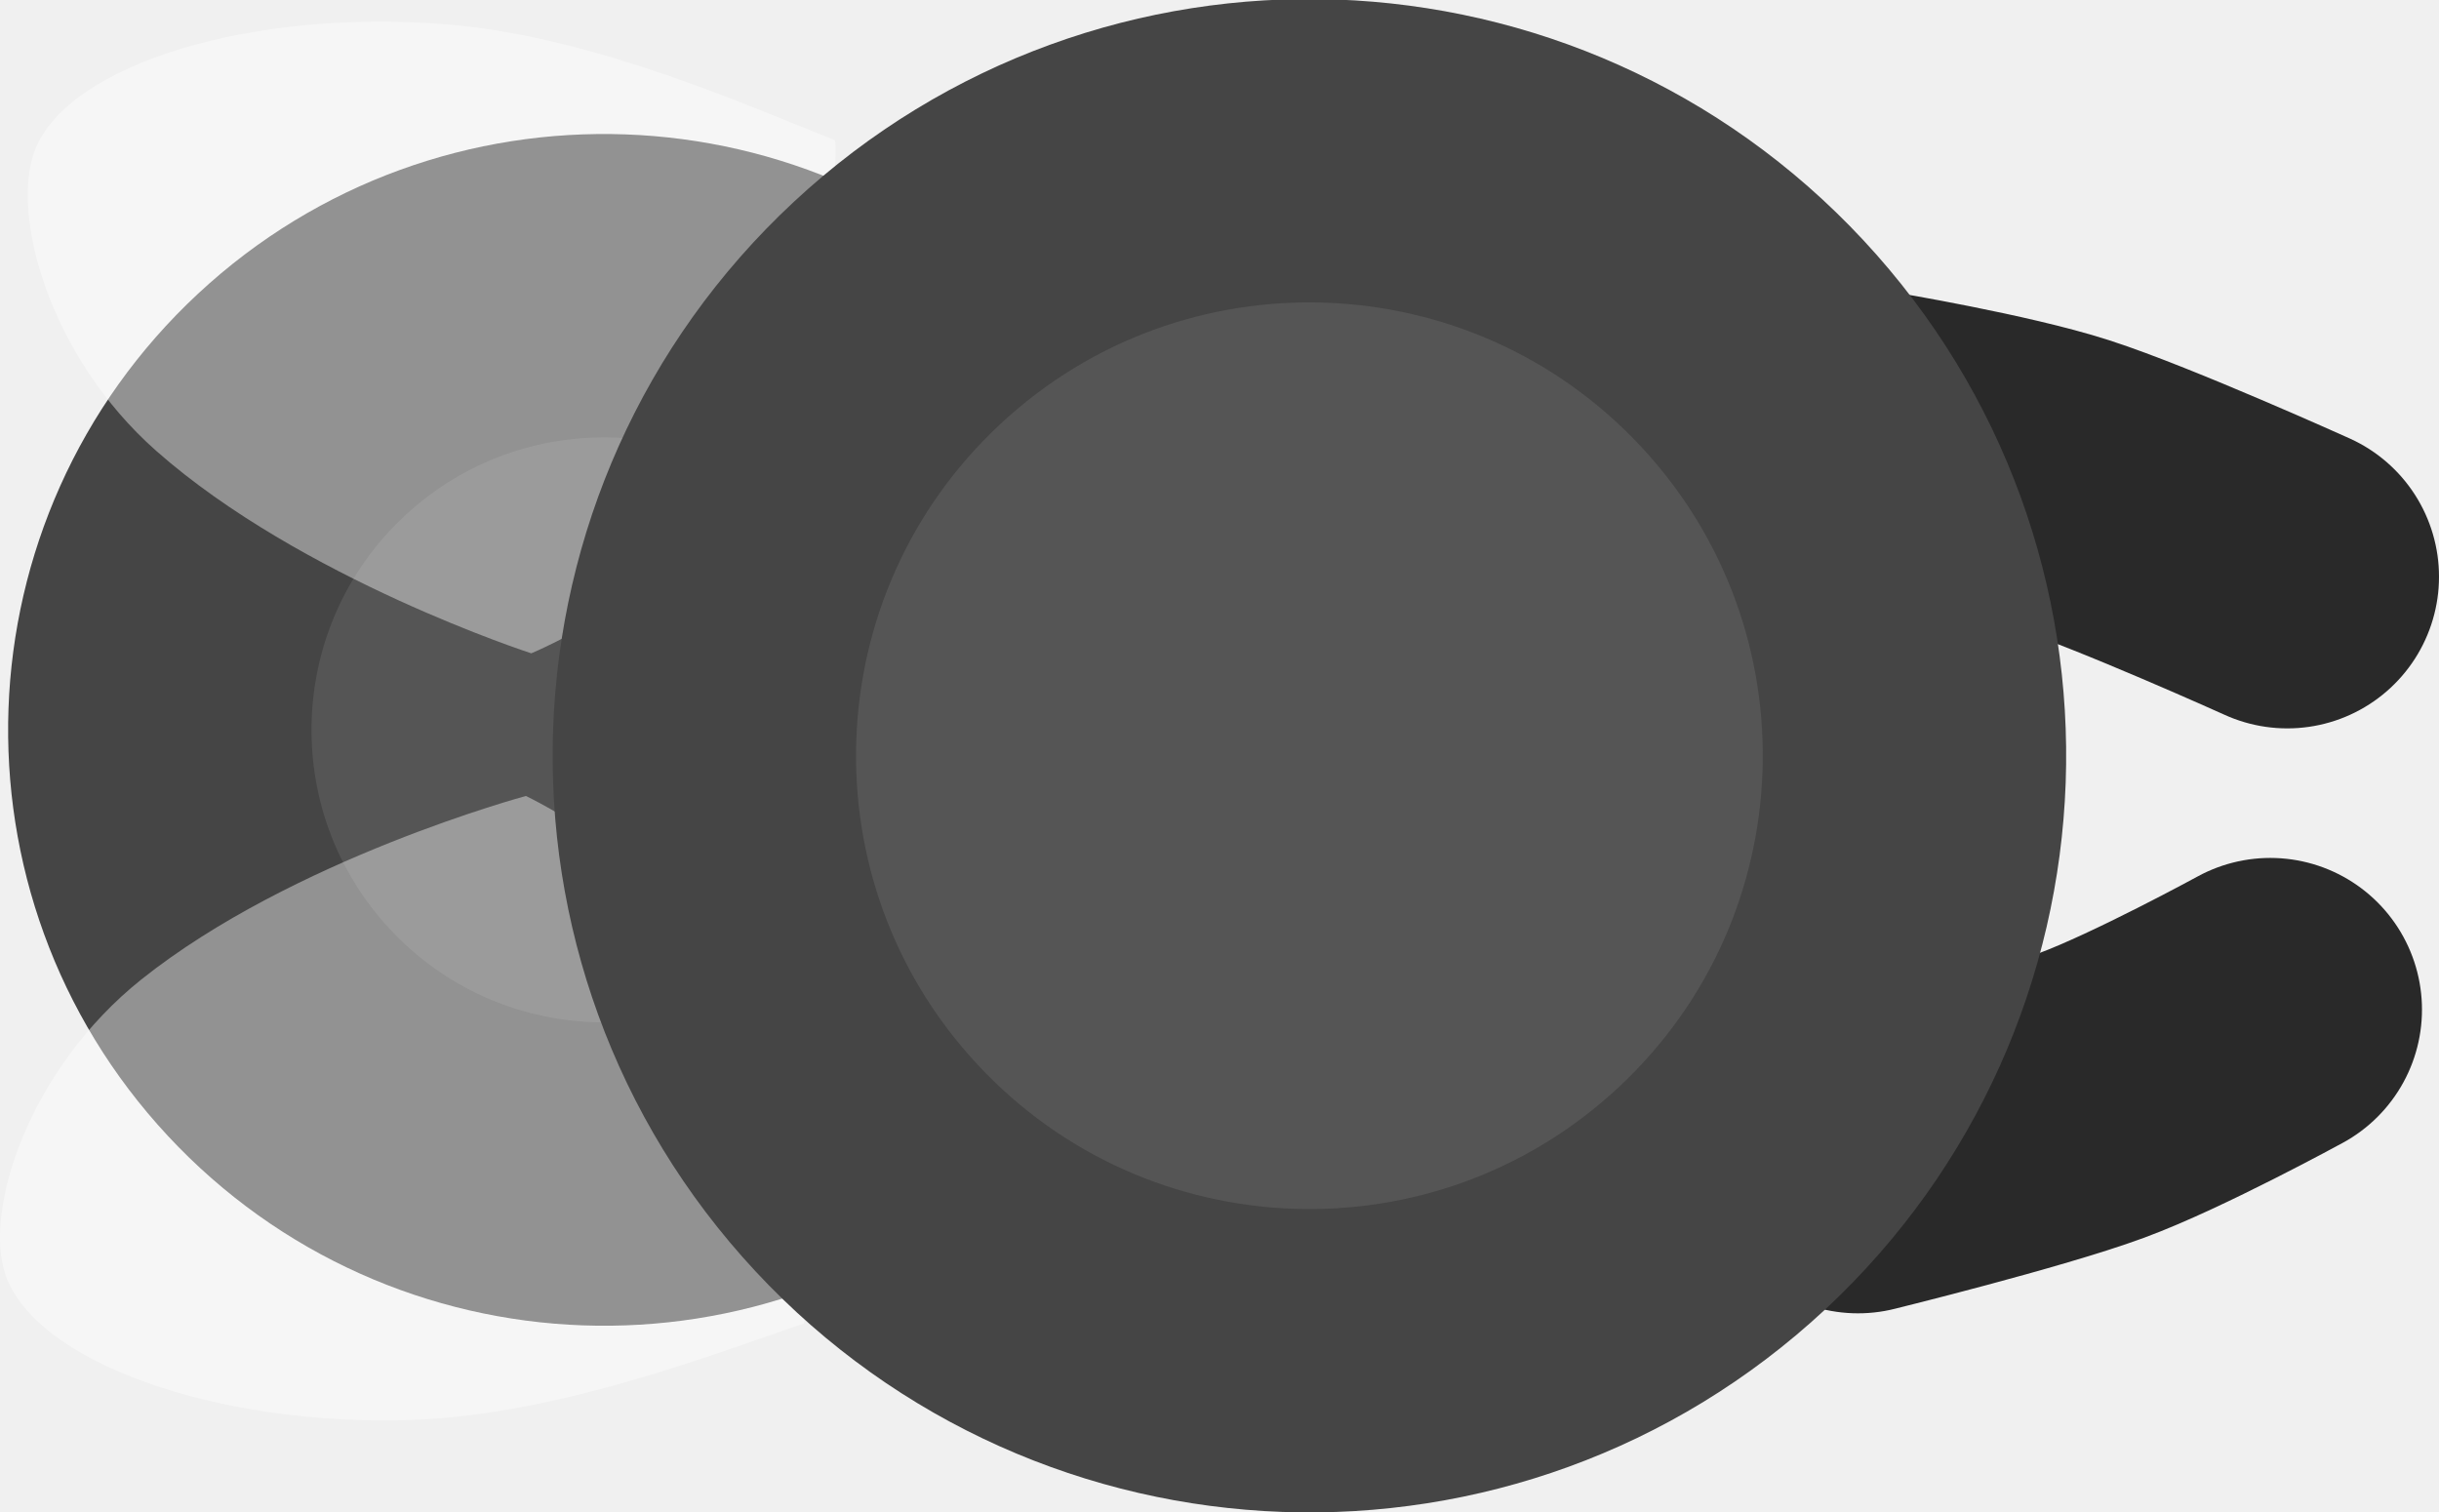
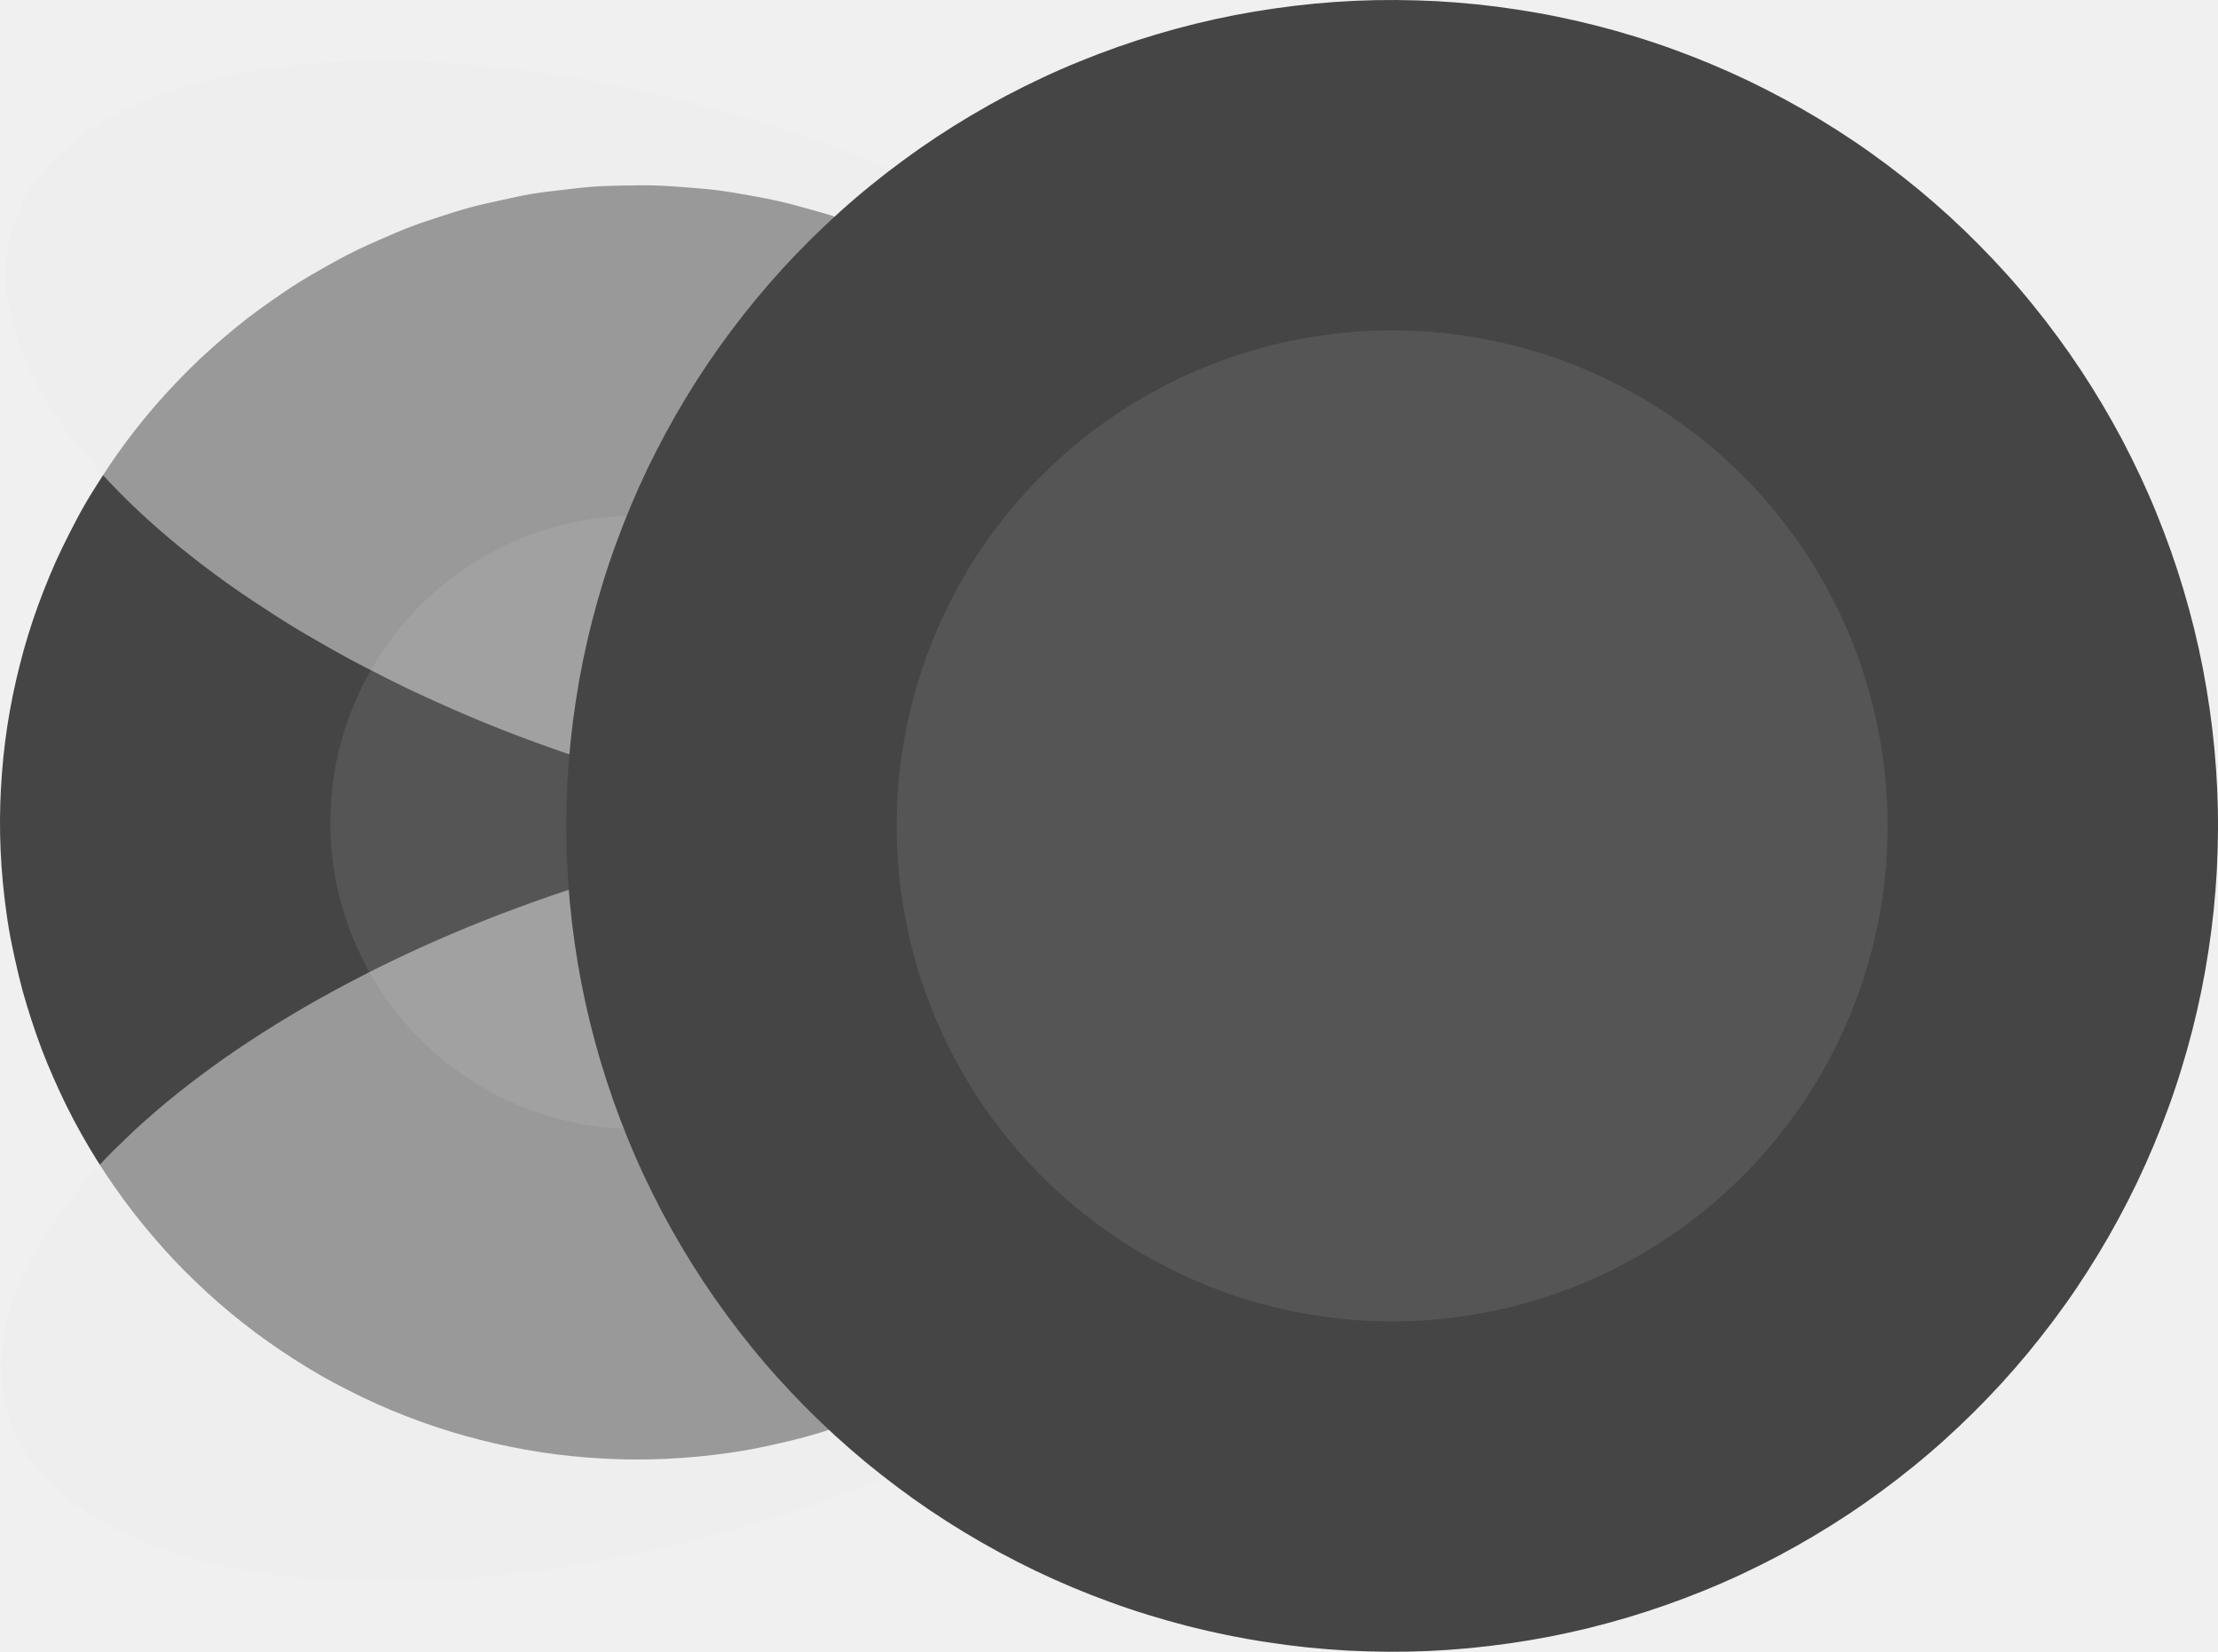
- <svg xmlns="http://www.w3.org/2000/svg" version="1.1" width="189.932" height="117.716" viewBox="0 0 189.932 117.716" id="svg7">
-   <defs id="defs7" />
-   <g transform="matrix(-1.080973,1.005875,-1.005875,-1.080973,600.6437,-69.25833)" id="g7">
-     <g data-paper-data="{&quot;isPaintingLayer&quot;:true}" fill-rule="nonzero" stroke-linejoin="miter" stroke-miterlimit="10" stroke-dasharray="none" stroke-dashoffset="0" style="mix-blend-mode:normal" id="g6">
-       <path d="m 309.222,192.884 c 0,-12.939 10.489,-23.429 23.429,-23.429 12.939,0 23.429,10.489 23.429,23.429 0,12.939 -10.489,23.429 -23.429,23.429 -12.939,0 -23.429,-10.489 -23.429,-23.429 z" fill="#555555" stroke="#454545" stroke-width="16" stroke-linecap="butt" id="path1" />
-       <path d="m 273.462,158.558 c 0,0 -4.122,-5.355 -5.937,-8.604 -1.944,-3.479 -5.366,-11.629 -5.366,-11.629" fill="none" stroke="#292929" stroke-width="16" stroke-linecap="round" id="path2" />
-       <path d="m 278.37,122.221 c 0,0 6.548,1.668 9.982,3.104 3.677,1.538 11.4,5.837 11.4,5.837" data-paper-data="{&quot;index&quot;:null}" fill="none" stroke="#292929" stroke-width="16" stroke-linecap="round" id="path3" />
-       <path d="m 332.71,198.455 c 0,0 6.21,11.139 7.207,21.292 0.734,7.467 -2.86,14.4 -6.138,15.977 -4.399,2.116 -13.542,-2.383 -20.474,-10.025 -5.26,-5.799 -8.762,-14.195 -10.755,-18.338 -0.083,-0.172 7.174,-7.598 15.452,-9.985 6.672,-1.923 14.709,1.079 14.709,1.079 z" fill-opacity="0.412" fill="#ffffff" stroke="none" stroke-width="0" stroke-linecap="butt" id="path4" />
-       <path d="m 336.637,178.459 c 2.201,-8.329 9.464,-15.749 9.638,-15.671 4.186,1.9 12.659,5.214 18.573,10.344 7.795,6.761 12.497,15.801 10.479,20.246 -1.504,3.313 -8.355,7.06 -15.836,6.493 -10.172,-0.771 -21.447,-6.731 -21.447,-6.731 0,0 -3.181,-7.968 -1.407,-14.681 z" data-paper-data="{&quot;index&quot;:null}" fill-opacity="0.412" fill="#ffffff" stroke="none" stroke-width="0" stroke-linecap="butt" id="path5" />
-       <path d="m 274.436,166.545 c 0,-17.624 14.287,-31.911 31.911,-31.911 17.624,0 31.911,14.287 31.911,31.911 0,17.624 -14.287,31.911 -31.911,31.911 -17.624,0 -31.911,-14.287 -31.911,-31.911 z" fill="#555555" stroke="#454545" stroke-width="16" stroke-linecap="butt" id="path6" />
-     </g>
+ <svg xmlns="http://www.w3.org/2000/svg" width="200.582" height="149.372" version="1.1" id="svg8">
+   <defs id="defs8" />
+   <clipPath id="a">
+     <path d="m 13.333,9.167 h 83.334 q 4.166,0 4.166,4.166 v 83.334 q 0,4.166 -4.166,4.166 H 13.333 q -4.166,0 -4.166,-4.166 V 13.333 q 0,-4.166 4.166,-4.166" id="path1" />
+   </clipPath>
+   <g clip-path="url(#a)" id="g8" transform="matrix(-3.637917,3.604554,-3.604554,-3.637917,490.0914,76.36363)">
+     <path fill="#454545" d="m 51.76,51.76 q 0.194,-0.196 0.399,-0.382 0.205,-0.185 0.418,-0.36 0.214,-0.176 0.435,-0.34 0.222,-0.165 0.452,-0.318 0.23,-0.153 0.466,-0.295 0.236,-0.142 0.48,-0.273 0.244,-0.131 0.494,-0.248 0.25,-0.117 0.505,-0.224 0.255,-0.107 0.515,-0.198 0.26,-0.091 0.524,-0.174 0.264,-0.083 0.533,-0.147 0.267,-0.067 0.538,-0.12 0.271,-0.055 0.544,-0.095 0.274,-0.04 0.548,-0.068 0.275,-0.027 0.551,-0.04 0.276,-0.013 0.552,-0.014 0.276,-10e-4 0.552,0.014 0.276,0.015 0.55,0.04 0.274,0.025 0.549,0.068 0.275,0.043 0.544,0.094 0.27,0.054 0.539,0.121 0.267,0.067 0.532,0.147 0.264,0.08 0.524,0.174 0.26,0.094 0.515,0.198 0.255,0.104 0.505,0.224 0.25,0.12 0.493,0.248 0.243,0.128 0.48,0.273 0.237,0.145 0.467,0.295 0.23,0.15 0.452,0.318 0.221,0.164 0.435,0.34 0.213,0.175 0.418,0.36 0.205,0.186 0.4,0.381 0.195,0.195 0.38,0.4 0.185,0.205 0.361,0.418 0.176,0.213 0.34,0.435 0.165,0.222 0.318,0.452 0.154,0.23 0.295,0.466 0.142,0.237 0.273,0.48 0.13,0.244 0.248,0.494 0.118,0.25 0.224,0.505 0.106,0.255 0.198,0.515 0.092,0.26 0.174,0.524 0.082,0.264 0.147,0.533 0.065,0.269 0.12,0.538 0.055,0.271 0.095,0.544 0.04,0.273 0.068,0.548 0.027,0.275 0.04,0.551 0.013,0.276 0.014,0.552 0.001,0.276 -0.014,0.552 -0.015,0.276 -0.04,0.55 -0.027,0.276 -0.068,0.549 -0.04,0.273 -0.094,0.544 -0.054,0.27 -0.121,0.539 -0.067,0.267 -0.147,0.532 -0.08,0.264 -0.174,0.524 -0.094,0.26 -0.198,0.515 -0.104,0.255 -0.224,0.505 -0.12,0.25 -0.248,0.493 -0.128,0.243 -0.273,0.48 -0.145,0.237 -0.295,0.467 -0.15,0.23 -0.318,0.452 -0.164,0.221 -0.34,0.435 -0.175,0.213 -0.36,0.418 -0.186,0.205 -0.381,0.4 -0.195,0.195 -0.4,0.38 -0.205,0.185 -0.418,0.361 -0.214,0.176 -0.435,0.34 -0.222,0.165 -0.452,0.318 -0.23,0.153 -0.466,0.295 -0.236,0.142 -0.48,0.273 -0.244,0.131 -0.494,0.248 -0.25,0.117 -0.505,0.224 -0.255,0.107 -0.515,0.198 -0.26,0.091 -0.524,0.174 -0.264,0.083 -0.532,0.147 -0.268,0.064 -0.54,0.12 -0.27,0.055 -0.543,0.095 -0.273,0.04 -0.548,0.068 -0.275,0.027 -0.551,0.04 -0.276,0.013 -0.552,0.014 -0.276,0.001 -0.552,-0.014 -0.276,-0.015 -0.55,-0.04 -0.274,-0.025 -0.549,-0.068 -0.275,-0.043 -0.544,-0.094 -0.269,-0.051 -0.538,-0.121 -0.269,-0.07 -0.533,-0.147 -0.264,-0.077 -0.524,-0.174 -0.26,-0.097 -0.515,-0.198 -0.255,-0.101 -0.505,-0.224 -0.25,-0.123 -0.493,-0.248 -0.243,-0.125 -0.48,-0.273 -0.237,-0.148 -0.467,-0.295 -0.23,-0.147 -0.452,-0.318 -0.222,-0.171 -0.435,-0.34 -0.213,-0.169 -0.418,-0.36 -0.205,-0.191 -0.4,-0.381 -0.195,-0.19 -0.38,-0.4 -0.185,-0.21 -0.361,-0.418 -0.176,-0.208 -0.34,-0.435 -0.164,-0.227 -0.318,-0.452 -0.154,-0.225 -0.295,-0.466 -0.141,-0.241 -0.273,-0.48 -0.132,-0.239 -0.248,-0.494 -0.116,-0.255 -0.224,-0.505 -0.108,-0.25 -0.198,-0.515 -0.09,-0.265 -0.174,-0.524 -0.084,-0.259 -0.147,-0.532 -0.063,-0.273 -0.12,-0.54 -0.057,-0.267 -0.095,-0.543 -0.038,-0.276 -0.068,-0.548 -0.03,-0.272 -0.04,-0.551 -0.01,-0.279 -0.014,-0.552 -0.004,-0.273 0.014,-0.552 0.018,-0.279 0.04,-0.55 0.022,-0.271 0.068,-0.549 0.046,-0.278 0.094,-0.544 0.048,-0.266 0.121,-0.538 0.073,-0.272 0.147,-0.533 0.074,-0.261 0.174,-0.524 0.1,-0.263 0.198,-0.515 0.098,-0.252 0.224,-0.505 0.126,-0.253 0.248,-0.493 0.122,-0.24 0.273,-0.48 0.151,-0.24 0.295,-0.467 0.144,-0.227 0.318,-0.452 0.174,-0.225 0.34,-0.435 0.166,-0.21 0.36,-0.418 0.194,-0.208 0.381,-0.4" id="path2" />
+     <path fill="#555555" d="m 55.884,55.884 q 0.094,-0.094 0.192,-0.183 0.099,-0.09 0.202,-0.174 0.103,-0.084 0.21,-0.164 0.106,-0.079 0.217,-0.153 0.11,-0.074 0.224,-0.142 0.114,-0.068 0.232,-0.131 0.118,-0.063 0.237,-0.12 0.119,-0.057 0.243,-0.107 0.124,-0.05 0.248,-0.096 0.124,-0.046 0.253,-0.083 0.129,-0.037 0.256,-0.071 0.127,-0.034 0.26,-0.059 0.13,-0.025 0.261,-0.045 0.132,-0.02 0.264,-0.033 0.132,-0.013 0.265,-0.02 0.133,-0.006 0.266,-0.006 0.133,0 0.266,0.007 0.133,0.007 0.265,0.02 0.132,0.012 0.264,0.032 0.131,0.02 0.262,0.045 0.13,0.026 0.26,0.059 0.128,0.032 0.255,0.07 0.128,0.04 0.253,0.084 0.125,0.044 0.248,0.096 0.123,0.05 0.243,0.107 0.12,0.057 0.237,0.12 0.118,0.063 0.232,0.131 0.114,0.068 0.224,0.142 0.11,0.074 0.218,0.153 0.107,0.08 0.21,0.164 0.102,0.084 0.2,0.174 0.1,0.089 0.193,0.183 0.094,0.094 0.184,0.192 0.089,0.099 0.173,0.202 0.085,0.103 0.164,0.21 0.079,0.106 0.153,0.217 0.074,0.11 0.142,0.224 0.068,0.114 0.131,0.232 0.063,0.118 0.12,0.237 0.057,0.119 0.107,0.243 0.05,0.124 0.096,0.248 0.046,0.124 0.083,0.253 0.04,0.127 0.071,0.256 0.033,0.129 0.059,0.26 0.026,0.13 0.045,0.261 0.02,0.132 0.033,0.264 0.013,0.132 0.02,0.265 0.007,0.133 0.006,0.266 -0.001,0.133 -0.007,0.266 -0.006,0.133 -0.02,0.265 -0.012,0.132 -0.032,0.264 -0.02,0.131 -0.045,0.262 -0.026,0.13 -0.059,0.26 -0.032,0.128 -0.07,0.255 -0.04,0.128 -0.084,0.253 -0.044,0.125 -0.096,0.248 -0.05,0.123 -0.107,0.243 -0.057,0.12 -0.12,0.237 -0.063,0.118 -0.13,0.232 -0.07,0.114 -0.143,0.224 -0.074,0.11 -0.153,0.218 -0.08,0.107 -0.164,0.21 -0.084,0.102 -0.173,0.2 -0.09,0.1 -0.184,0.193 -0.094,0.094 -0.192,0.184 -0.099,0.089 -0.202,0.173 -0.102,0.085 -0.21,0.164 -0.106,0.079 -0.217,0.153 -0.11,0.074 -0.224,0.142 -0.114,0.068 -0.232,0.131 -0.118,0.063 -0.237,0.12 -0.119,0.057 -0.243,0.107 -0.124,0.05 -0.248,0.096 -0.124,0.046 -0.253,0.083 -0.127,0.04 -0.256,0.071 -0.129,0.033 -0.26,0.059 -0.13,0.026 -0.261,0.045 -0.132,0.02 -0.264,0.033 -0.132,0.013 -0.265,0.02 -0.133,0.007 -0.266,0.006 -0.133,-0.001 -0.266,-0.007 -0.133,-0.006 -0.265,-0.02 -0.132,-0.012 -0.264,-0.032 -0.131,-0.02 -0.262,-0.045 -0.13,-0.026 -0.26,-0.059 -0.128,-0.032 -0.255,-0.07 -0.128,-0.04 -0.253,-0.084 -0.125,-0.044 -0.248,-0.096 -0.123,-0.05 -0.243,-0.107 -0.12,-0.057 -0.237,-0.12 -0.118,-0.063 -0.232,-0.13 -0.114,-0.07 -0.224,-0.143 -0.11,-0.074 -0.218,-0.153 -0.106,-0.08 -0.21,-0.164 -0.102,-0.084 -0.2,-0.173 -0.1,-0.09 -0.193,-0.184 Q 55.79,63.45 55.701,63.352 55.611,63.253 55.527,63.15 55.443,63.048 55.363,62.94 55.284,62.834 55.21,62.723 55.136,62.613 55.068,62.499 55,62.385 54.937,62.267 54.874,62.149 54.817,62.03 54.76,61.911 54.71,61.787 54.66,61.663 54.614,61.539 54.568,61.415 54.531,61.286 54.494,61.157 54.46,61.03 q -0.034,-0.127 -0.059,-0.26 -0.025,-0.13 -0.045,-0.261 -0.02,-0.132 -0.033,-0.264 -0.013,-0.132 -0.02,-0.265 -0.006,-0.133 -0.006,-0.266 0,-0.133 0.007,-0.266 0.007,-0.133 0.02,-0.265 0.012,-0.132 0.032,-0.264 0.02,-0.131 0.045,-0.262 0.026,-0.13 0.059,-0.26 0.032,-0.128 0.07,-0.255 0.04,-0.128 0.084,-0.253 0.044,-0.125 0.096,-0.248 0.05,-0.123 0.107,-0.243 0.057,-0.12 0.12,-0.237 0.063,-0.118 0.131,-0.232 0.068,-0.114 0.142,-0.224 0.074,-0.11 0.153,-0.218 0.08,-0.106 0.164,-0.21 0.084,-0.102 0.174,-0.2 0.089,-0.1 0.183,-0.193" id="path3" />
+     <path fill="#eeeeee" fill-opacity="0.498" d="m 48.736,52.701 q 0.127,-0.065 0.262,-0.116 0.134,-0.052 0.275,-0.09 0.14,-0.038 0.287,-0.062 0.147,-0.024 0.299,-0.034 0.152,-0.01 0.31,-0.007 0.157,0.003 0.32,0.02 0.163,0.017 0.33,0.048 0.167,0.031 0.338,0.076 0.171,0.045 0.346,0.102 0.175,0.057 0.353,0.13 0.178,0.073 0.36,0.156 0.182,0.083 0.364,0.183 0.183,0.098 0.369,0.208 0.185,0.111 0.372,0.234 0.187,0.123 0.375,0.259 0.188,0.136 0.377,0.283 0.189,0.147 0.378,0.306 0.189,0.159 0.377,0.33 0.188,0.171 0.377,0.35 0.188,0.18 0.375,0.372 0.186,0.191 0.371,0.392 0.185,0.202 0.368,0.412 0.183,0.21 0.364,0.43 0.181,0.22 0.358,0.447 0.177,0.227 0.352,0.463 0.175,0.236 0.344,0.479 0.17,0.242 0.337,0.492 0.166,0.25 0.327,0.505 0.162,0.255 0.318,0.516 0.157,0.26 0.308,0.527 0.151,0.265 0.297,0.535 0.145,0.27 0.284,0.544 0.14,0.273 0.272,0.55 0.133,0.276 0.26,0.554 0.126,0.278 0.245,0.558 0.119,0.28 0.23,0.561 0.111,0.281 0.216,0.562 0.105,0.281 0.2,0.562 0.095,0.281 0.185,0.56 0.09,0.279 0.168,0.556 0.078,0.277 0.152,0.553 0.074,0.276 0.134,0.547 0.06,0.271 0.116,0.54 0.054,0.267 0.1,0.53 0.044,0.264 0.08,0.522 0.036,0.259 0.063,0.511 0.026,0.253 0.044,0.5 0.017,0.245 0.026,0.485 0.008,0.239 0.007,0.47 -0.001,0.233 -0.011,0.456 -0.01,0.224 -0.03,0.44 -0.02,0.214 -0.048,0.42 -0.029,0.206 -0.067,0.402 -0.037,0.197 -0.084,0.383 -0.047,0.186 -0.103,0.362 -0.056,0.176 -0.12,0.34 -0.065,0.165 -0.138,0.318 -0.073,0.153 -0.155,0.295 -0.082,0.142 -0.172,0.271 -0.09,0.129 -0.187,0.247 -0.097,0.118 -0.204,0.221 -0.107,0.103 -0.22,0.196 -0.113,0.093 -0.233,0.17 -0.12,0.077 -0.248,0.143 -0.128,0.066 -0.262,0.117 -0.134,0.051 -0.275,0.09 -0.14,0.037 -0.287,0.061 -0.147,0.025 -0.3,0.035 -0.152,0.01 -0.31,0.007 -0.157,-0.003 -0.32,-0.02 -0.162,-0.018 -0.33,-0.048 -0.166,-0.031 -0.337,-0.076 -0.172,-0.044 -0.346,-0.103 -0.175,-0.058 -0.354,-0.13 -0.178,-0.07 -0.359,-0.156 -0.18,-0.084 -0.364,-0.182 -0.184,-0.098 -0.37,-0.209 -0.186,-0.111 -0.372,-0.234 -0.186,-0.123 -0.375,-0.258 -0.189,-0.135 -0.377,-0.283 -0.188,-0.148 -0.377,-0.306 -0.19,-0.16 -0.378,-0.33 -0.189,-0.17 -0.376,-0.35 -0.188,-0.181 -0.375,-0.373 -0.187,-0.19 -0.372,-0.392 -0.185,-0.2 -0.368,-0.411 -0.183,-0.211 -0.363,-0.43 -0.18,-0.219 -0.359,-0.447 -0.177,-0.228 -0.351,-0.464 -0.174,-0.235 -0.345,-0.478 -0.171,-0.243 -0.336,-0.492 -0.165,-0.249 -0.328,-0.505 -0.161,-0.255 -0.318,-0.516 -0.156,-0.261 -0.308,-0.527 -0.15,-0.266 -0.296,-0.536 -0.145,-0.27 -0.285,-0.543 -0.14,-0.273 -0.272,-0.55 -0.132,-0.277 -0.259,-0.554 -0.127,-0.277 -0.245,-0.559 -0.12,-0.28 -0.231,-0.56 -0.112,-0.281 -0.216,-0.562 -0.104,-0.281 -0.2,-0.562 -0.096,-0.281 -0.185,-0.56 -0.089,-0.279 -0.168,-0.557 -0.079,-0.278 -0.151,-0.552 -0.072,-0.274 -0.134,-0.547 -0.062,-0.273 -0.117,-0.54 -0.055,-0.267 -0.099,-0.53 -0.044,-0.263 -0.08,-0.523 -0.036,-0.26 -0.063,-0.51 -0.027,-0.25 -0.044,-0.5 -0.017,-0.25 -0.026,-0.485 -0.009,-0.235 -0.008,-0.471 10e-4,-0.236 0.012,-0.456 0.011,-0.22 0.03,-0.438 0.019,-0.218 0.048,-0.421 0.029,-0.203 0.066,-0.403 0.037,-0.2 0.085,-0.382 0.048,-0.182 0.102,-0.362 0.054,-0.18 0.12,-0.34 0.066,-0.16 0.139,-0.319 0.073,-0.159 0.154,-0.294 0.081,-0.135 0.172,-0.271 0.091,-0.136 0.188,-0.247 0.097,-0.111 0.204,-0.222 0.105,-0.104 0.219,-0.196 0.113,-0.091 0.234,-0.17 0.12,-0.078 0.248,-0.143" id="path4" />
+     <path fill="#eeeeee" fill-opacity="0.498" d="m 52.701,48.736 q 0.065,-0.128 0.144,-0.248 0.079,-0.12 0.17,-0.234 0.091,-0.114 0.195,-0.22 0.104,-0.106 0.222,-0.203 0.118,-0.097 0.247,-0.188 0.129,-0.091 0.27,-0.172 0.141,-0.081 0.295,-0.154 0.154,-0.073 0.319,-0.138 0.164,-0.065 0.34,-0.12 0.176,-0.056 0.362,-0.103 0.186,-0.047 0.382,-0.085 0.196,-0.038 0.403,-0.066 0.207,-0.028 0.42,-0.049 0.213,-0.021 0.44,-0.03 0.227,-0.009 0.455,-0.01 0.228,-10e-4 0.471,0.007 0.24,0.008 0.486,0.026 0.246,0.018 0.498,0.044 0.252,0.026 0.511,0.062 0.259,0.036 0.522,0.081 0.264,0.045 0.531,0.1 0.268,0.053 0.54,0.116 0.272,0.063 0.547,0.134 0.275,0.071 0.552,0.151 0.277,0.08 0.557,0.168 0.28,0.088 0.56,0.185 0.28,0.096 0.562,0.2 0.28,0.104 0.561,0.216 0.281,0.112 0.561,0.23 0.28,0.12 0.559,0.246 0.278,0.126 0.554,0.259 0.277,0.133 0.55,0.272 0.274,0.14 0.543,0.285 0.27,0.145 0.536,0.296 0.266,0.152 0.527,0.308 0.26,0.157 0.516,0.318 0.256,0.162 0.505,0.328 0.25,0.166 0.492,0.336 0.243,0.17 0.478,0.345 0.236,0.174 0.464,0.351 0.227,0.178 0.447,0.359 0.22,0.18 0.43,0.363 0.21,0.183 0.411,0.368 0.201,0.185 0.392,0.372 0.191,0.187 0.373,0.375 0.18,0.187 0.35,0.376 0.17,0.189 0.33,0.378 0.16,0.189 0.306,0.377 0.147,0.189 0.283,0.377 0.136,0.188 0.258,0.375 0.124,0.187 0.234,0.373 0.11,0.185 0.209,0.369 0.098,0.183 0.182,0.364 0.085,0.181 0.157,0.36 0.071,0.178 0.13,0.353 0.058,0.174 0.102,0.346 0.045,0.17 0.076,0.338 0.03,0.167 0.048,0.33 0.017,0.162 0.02,0.32 0.003,0.157 -0.007,0.31 -0.01,0.152 -0.035,0.299 -0.024,0.146 -0.062,0.287 -0.038,0.141 -0.09,0.275 -0.05,0.134 -0.116,0.262 -0.065,0.127 -0.143,0.248 -0.078,0.12 -0.17,0.234 -0.091,0.113 -0.196,0.219 -0.104,0.106 -0.221,0.204 -0.117,0.098 -0.247,0.187 -0.13,0.089 -0.27,0.172 -0.143,0.082 -0.296,0.155 -0.153,0.073 -0.318,0.138 -0.165,0.065 -0.34,0.12 -0.175,0.055 -0.362,0.103 -0.187,0.048 -0.383,0.084 -0.196,0.036 -0.402,0.067 -0.206,0.031 -0.42,0.048 -0.214,0.017 -0.44,0.03 -0.226,0.013 -0.455,0.011 -0.229,-0.002 -0.471,-0.007 -0.24,-0.009 -0.486,-0.026 -0.246,-0.017 -0.499,-0.044 -0.253,-0.027 -0.51,-0.063 -0.259,-0.036 -0.522,-0.08 -0.264,-0.046 -0.532,-0.1 -0.268,-0.054 -0.54,-0.116 -0.271,-0.063 -0.546,-0.134 -0.275,-0.071 -0.553,-0.152 -0.278,-0.081 -0.556,-0.168 -0.278,-0.087 -0.56,-0.184 -0.282,-0.097 -0.562,-0.2 -0.28,-0.105 -0.562,-0.216 -0.28,-0.112 -0.56,-0.231 -0.28,-0.119 -0.559,-0.246 -0.279,-0.127 -0.555,-0.259 -0.276,-0.132 -0.55,-0.272 -0.274,-0.14 -0.543,-0.284 -0.27,-0.146 -0.535,-0.297 -0.266,-0.151 -0.527,-0.308 -0.26,-0.156 -0.516,-0.318 -0.256,-0.161 -0.505,-0.327 -0.25,-0.167 -0.492,-0.337 -0.243,-0.17 -0.479,-0.344 -0.235,-0.175 -0.463,-0.352 -0.228,-0.178 -0.447,-0.358 -0.22,-0.18 -0.43,-0.364 -0.21,-0.183 -0.412,-0.368 -0.2,-0.185 -0.392,-0.371 -0.191,-0.187 -0.372,-0.375 -0.18,-0.188 -0.35,-0.377 -0.171,-0.188 -0.33,-0.377 -0.159,-0.19 -0.306,-0.378 -0.148,-0.189 -0.283,-0.377 -0.135,-0.188 -0.259,-0.375 -0.124,-0.187 -0.234,-0.372 -0.11,-0.185 -0.208,-0.37 -0.098,-0.185 -0.183,-0.364 -0.085,-0.179 -0.156,-0.359 -0.071,-0.18 -0.13,-0.353 -0.059,-0.173 -0.102,-0.346 -0.043,-0.173 -0.076,-0.338 -0.033,-0.165 -0.048,-0.33 -0.015,-0.165 -0.02,-0.32 -0.004,-0.158 0.007,-0.31 0.011,-0.152 0.034,-0.3 0.024,-0.146 0.062,-0.286 0.038,-0.141 0.09,-0.275 0.051,-0.135 0.116,-0.262" id="path5" />
+     <path fill="#454545" d="m 39.974,39.974 q 0.253,-0.253 0.518,-0.494 0.266,-0.24 0.542,-0.467 0.277,-0.227 0.565,-0.44 0.287,-0.214 0.585,-0.413 0.298,-0.199 0.605,-0.383 0.307,-0.184 0.622,-0.352 0.316,-0.17 0.64,-0.322 0.323,-0.153 0.654,-0.29 0.33,-0.137 0.668,-0.258 0.337,-0.12 0.68,-0.224 0.342,-0.104 0.69,-0.191 0.348,-0.087 0.698,-0.157 0.35,-0.07 0.705,-0.122 0.355,-0.052 0.71,-0.088 0.357,-0.035 0.714,-0.053 0.358,-0.017 0.716,-0.017 0.358,0 0.716,0.017 0.358,0.017 0.713,0.053 0.357,0.035 0.71,0.088 0.355,0.052 0.706,0.122 0.351,0.07 0.698,0.157 0.347,0.087 0.69,0.19 0.343,0.105 0.68,0.225 0.337,0.12 0.668,0.258 0.33,0.137 0.654,0.29 0.324,0.153 0.64,0.322 0.316,0.169 0.622,0.352 0.306,0.183 0.605,0.383 0.299,0.2 0.585,0.413 0.288,0.213 0.565,0.44 0.277,0.227 0.542,0.467 0.265,0.24 0.518,0.494 0.253,0.254 0.494,0.518 0.24,0.266 0.467,0.542 0.227,0.277 0.44,0.565 0.214,0.287 0.413,0.585 0.199,0.298 0.383,0.605 0.184,0.307 0.352,0.622 0.17,0.316 0.322,0.64 0.153,0.323 0.29,0.654 0.137,0.33 0.258,0.668 0.12,0.337 0.224,0.68 0.104,0.342 0.191,0.69 0.087,0.348 0.157,0.698 0.07,0.35 0.122,0.705 0.052,0.355 0.088,0.71 0.035,0.357 0.053,0.714 0.017,0.358 0.017,0.716 0,0.358 -0.017,0.716 -0.017,0.358 -0.053,0.713 -0.035,0.357 -0.088,0.71 -0.052,0.355 -0.122,0.706 -0.07,0.351 -0.157,0.698 -0.087,0.347 -0.19,0.69 -0.105,0.343 -0.225,0.68 -0.12,0.337 -0.258,0.668 -0.137,0.33 -0.29,0.654 -0.153,0.324 -0.322,0.64 -0.169,0.316 -0.352,0.622 -0.183,0.306 -0.383,0.605 -0.2,0.299 -0.413,0.585 -0.213,0.288 -0.44,0.565 -0.227,0.277 -0.467,0.542 -0.24,0.265 -0.494,0.518 -0.254,0.253 -0.518,0.494 -0.266,0.24 -0.542,0.467 -0.277,0.227 -0.565,0.44 -0.287,0.214 -0.585,0.413 -0.298,0.199 -0.605,0.383 -0.307,0.184 -0.622,0.352 -0.316,0.17 -0.64,0.322 -0.323,0.153 -0.654,0.29 -0.33,0.137 -0.668,0.258 -0.337,0.12 -0.68,0.224 -0.342,0.104 -0.69,0.191 -0.348,0.087 -0.698,0.157 -0.35,0.07 -0.705,0.122 -0.355,0.052 -0.71,0.088 -0.357,0.035 -0.714,0.053 -0.358,0.017 -0.716,0.017 -0.358,0 -0.716,-0.017 -0.358,-0.017 -0.713,-0.053 -0.357,-0.035 -0.71,-0.088 -0.355,-0.052 -0.706,-0.122 -0.351,-0.07 -0.698,-0.157 -0.347,-0.087 -0.69,-0.19 -0.343,-0.105 -0.68,-0.225 -0.337,-0.12 -0.668,-0.258 -0.33,-0.137 -0.654,-0.29 -0.324,-0.153 -0.64,-0.322 -0.316,-0.169 -0.622,-0.352 -0.306,-0.183 -0.605,-0.383 -0.299,-0.2 -0.585,-0.413 -0.288,-0.213 -0.565,-0.44 -0.277,-0.227 -0.542,-0.467 -0.265,-0.24 -0.518,-0.494 -0.253,-0.254 -0.494,-0.518 -0.24,-0.266 -0.467,-0.542 -0.227,-0.277 -0.44,-0.565 -0.214,-0.287 -0.413,-0.585 -0.199,-0.298 -0.383,-0.605 -0.184,-0.307 -0.352,-0.622 -0.17,-0.316 -0.322,-0.64 -0.153,-0.323 -0.29,-0.654 -0.137,-0.33 -0.258,-0.668 -0.12,-0.337 -0.224,-0.68 -0.104,-0.342 -0.191,-0.69 -0.087,-0.348 -0.157,-0.698 -0.07,-0.35 -0.122,-0.705 -0.052,-0.355 -0.088,-0.71 -0.035,-0.357 -0.053,-0.714 -0.017,-0.358 -0.017,-0.716 0,-0.358 0.017,-0.716 0.017,-0.358 0.053,-0.713 0.035,-0.357 0.088,-0.71 0.052,-0.355 0.122,-0.706 0.07,-0.351 0.157,-0.698 0.087,-0.347 0.19,-0.69 0.105,-0.343 0.225,-0.68 0.12,-0.337 0.258,-0.668 0.137,-0.33 0.29,-0.654 0.153,-0.324 0.322,-0.64 0.169,-0.316 0.352,-0.622 0.183,-0.306 0.383,-0.605 0.2,-0.299 0.413,-0.585 0.213,-0.288 0.44,-0.565 0.227,-0.277 0.467,-0.542 0.24,-0.265 0.494,-0.518" id="path7" />
+     <path fill="#555555" d="m 44.099,44.099 q 0.152,-0.152 0.31,-0.296 0.16,-0.145 0.326,-0.28 0.166,-0.137 0.339,-0.265 0.172,-0.128 0.35,-0.247 0.18,-0.12 0.364,-0.23 0.184,-0.11 0.373,-0.212 0.189,-0.102 0.384,-0.193 0.194,-0.092 0.393,-0.174 0.198,-0.082 0.4,-0.155 0.202,-0.072 0.408,-0.134 0.206,-0.062 0.414,-0.115 0.208,-0.053 0.419,-0.094 0.211,-0.041 0.423,-0.073 0.212,-0.032 0.426,-0.053 0.214,-0.021 0.429,-0.031 0.214,-0.011 0.429,-0.011 0.215,0 0.43,0.01 0.215,0.01 0.428,0.032 0.213,0.022 0.426,0.053 0.213,0.031 0.423,0.073 0.21,0.042 0.42,0.094 0.207,0.052 0.413,0.115 0.206,0.062 0.408,0.134 0.202,0.072 0.4,0.155 0.198,0.083 0.393,0.174 0.195,0.091 0.384,0.193 0.189,0.102 0.373,0.212 0.185,0.11 0.363,0.23 0.179,0.119 0.351,0.247 0.173,0.128 0.339,0.264 0.166,0.136 0.325,0.28 0.159,0.144 0.311,0.297 0.152,0.153 0.296,0.31 0.144,0.157 0.28,0.326 0.137,0.166 0.265,0.339 0.128,0.172 0.247,0.35 0.12,0.18 0.23,0.364 0.11,0.184 0.212,0.373 0.102,0.189 0.193,0.384 0.092,0.194 0.174,0.393 0.082,0.198 0.155,0.4 0.072,0.202 0.134,0.408 0.062,0.206 0.115,0.414 0.053,0.208 0.094,0.419 0.041,0.211 0.073,0.423 0.032,0.212 0.053,0.426 0.021,0.214 0.031,0.429 0.011,0.214 0.011,0.429 0,0.215 -0.01,0.43 -0.01,0.215 -0.032,0.428 -0.022,0.213 -0.053,0.426 -0.031,0.213 -0.073,0.423 -0.042,0.21 -0.094,0.42 -0.052,0.207 -0.115,0.413 -0.062,0.206 -0.134,0.408 -0.072,0.202 -0.155,0.4 -0.083,0.198 -0.174,0.393 -0.091,0.195 -0.193,0.384 -0.102,0.189 -0.212,0.373 -0.11,0.185 -0.23,0.363 -0.119,0.179 -0.247,0.351 -0.128,0.173 -0.264,0.339 -0.136,0.166 -0.28,0.325 -0.144,0.159 -0.297,0.311 -0.153,0.152 -0.31,0.296 -0.157,0.144 -0.326,0.28 -0.166,0.137 -0.339,0.265 -0.172,0.128 -0.35,0.247 -0.18,0.12 -0.364,0.23 -0.184,0.11 -0.373,0.212 -0.189,0.102 -0.384,0.193 -0.194,0.092 -0.393,0.174 -0.198,0.082 -0.4,0.155 -0.202,0.072 -0.408,0.134 -0.206,0.062 -0.414,0.115 -0.208,0.053 -0.419,0.094 -0.211,0.041 -0.423,0.073 -0.212,0.032 -0.426,0.053 -0.214,0.021 -0.429,0.031 -0.214,0.011 -0.429,0.011 -0.215,0 -0.43,-0.01 -0.215,-0.01 -0.428,-0.032 -0.213,-0.022 -0.426,-0.053 -0.213,-0.031 -0.423,-0.073 -0.21,-0.042 -0.42,-0.094 -0.207,-0.052 -0.413,-0.115 -0.206,-0.062 -0.408,-0.134 -0.202,-0.072 -0.4,-0.155 -0.198,-0.083 -0.393,-0.174 -0.195,-0.091 -0.384,-0.193 -0.189,-0.102 -0.373,-0.212 -0.185,-0.11 -0.363,-0.23 -0.179,-0.119 -0.351,-0.247 -0.173,-0.128 -0.339,-0.264 -0.166,-0.136 -0.325,-0.28 -0.159,-0.144 -0.311,-0.297 -0.152,-0.153 -0.296,-0.31 -0.144,-0.157 -0.28,-0.326 -0.137,-0.166 -0.265,-0.339 -0.128,-0.172 -0.247,-0.35 -0.12,-0.18 -0.23,-0.364 -0.11,-0.184 -0.212,-0.373 -0.102,-0.189 -0.193,-0.384 -0.092,-0.194 -0.174,-0.393 -0.082,-0.198 -0.155,-0.4 -0.072,-0.202 -0.134,-0.408 -0.062,-0.206 -0.115,-0.414 -0.053,-0.208 -0.094,-0.419 -0.041,-0.211 -0.073,-0.423 -0.032,-0.212 -0.053,-0.426 -0.021,-0.214 -0.031,-0.429 -0.011,-0.214 -0.011,-0.429 0,-0.215 0.01,-0.43 0.01,-0.215 0.032,-0.428 0.022,-0.213 0.053,-0.426 0.031,-0.213 0.073,-0.423 0.042,-0.21 0.094,-0.42 0.052,-0.207 0.115,-0.413 0.062,-0.206 0.134,-0.408 0.072,-0.202 0.155,-0.4 0.083,-0.198 0.174,-0.393 0.091,-0.195 0.193,-0.384 0.102,-0.189 0.212,-0.373 0.11,-0.185 0.23,-0.363 0.119,-0.179 0.247,-0.351 0.128,-0.173 0.264,-0.339 0.136,-0.166 0.28,-0.325 0.144,-0.159 0.297,-0.311" id="path8" />
  </g>
</svg>
